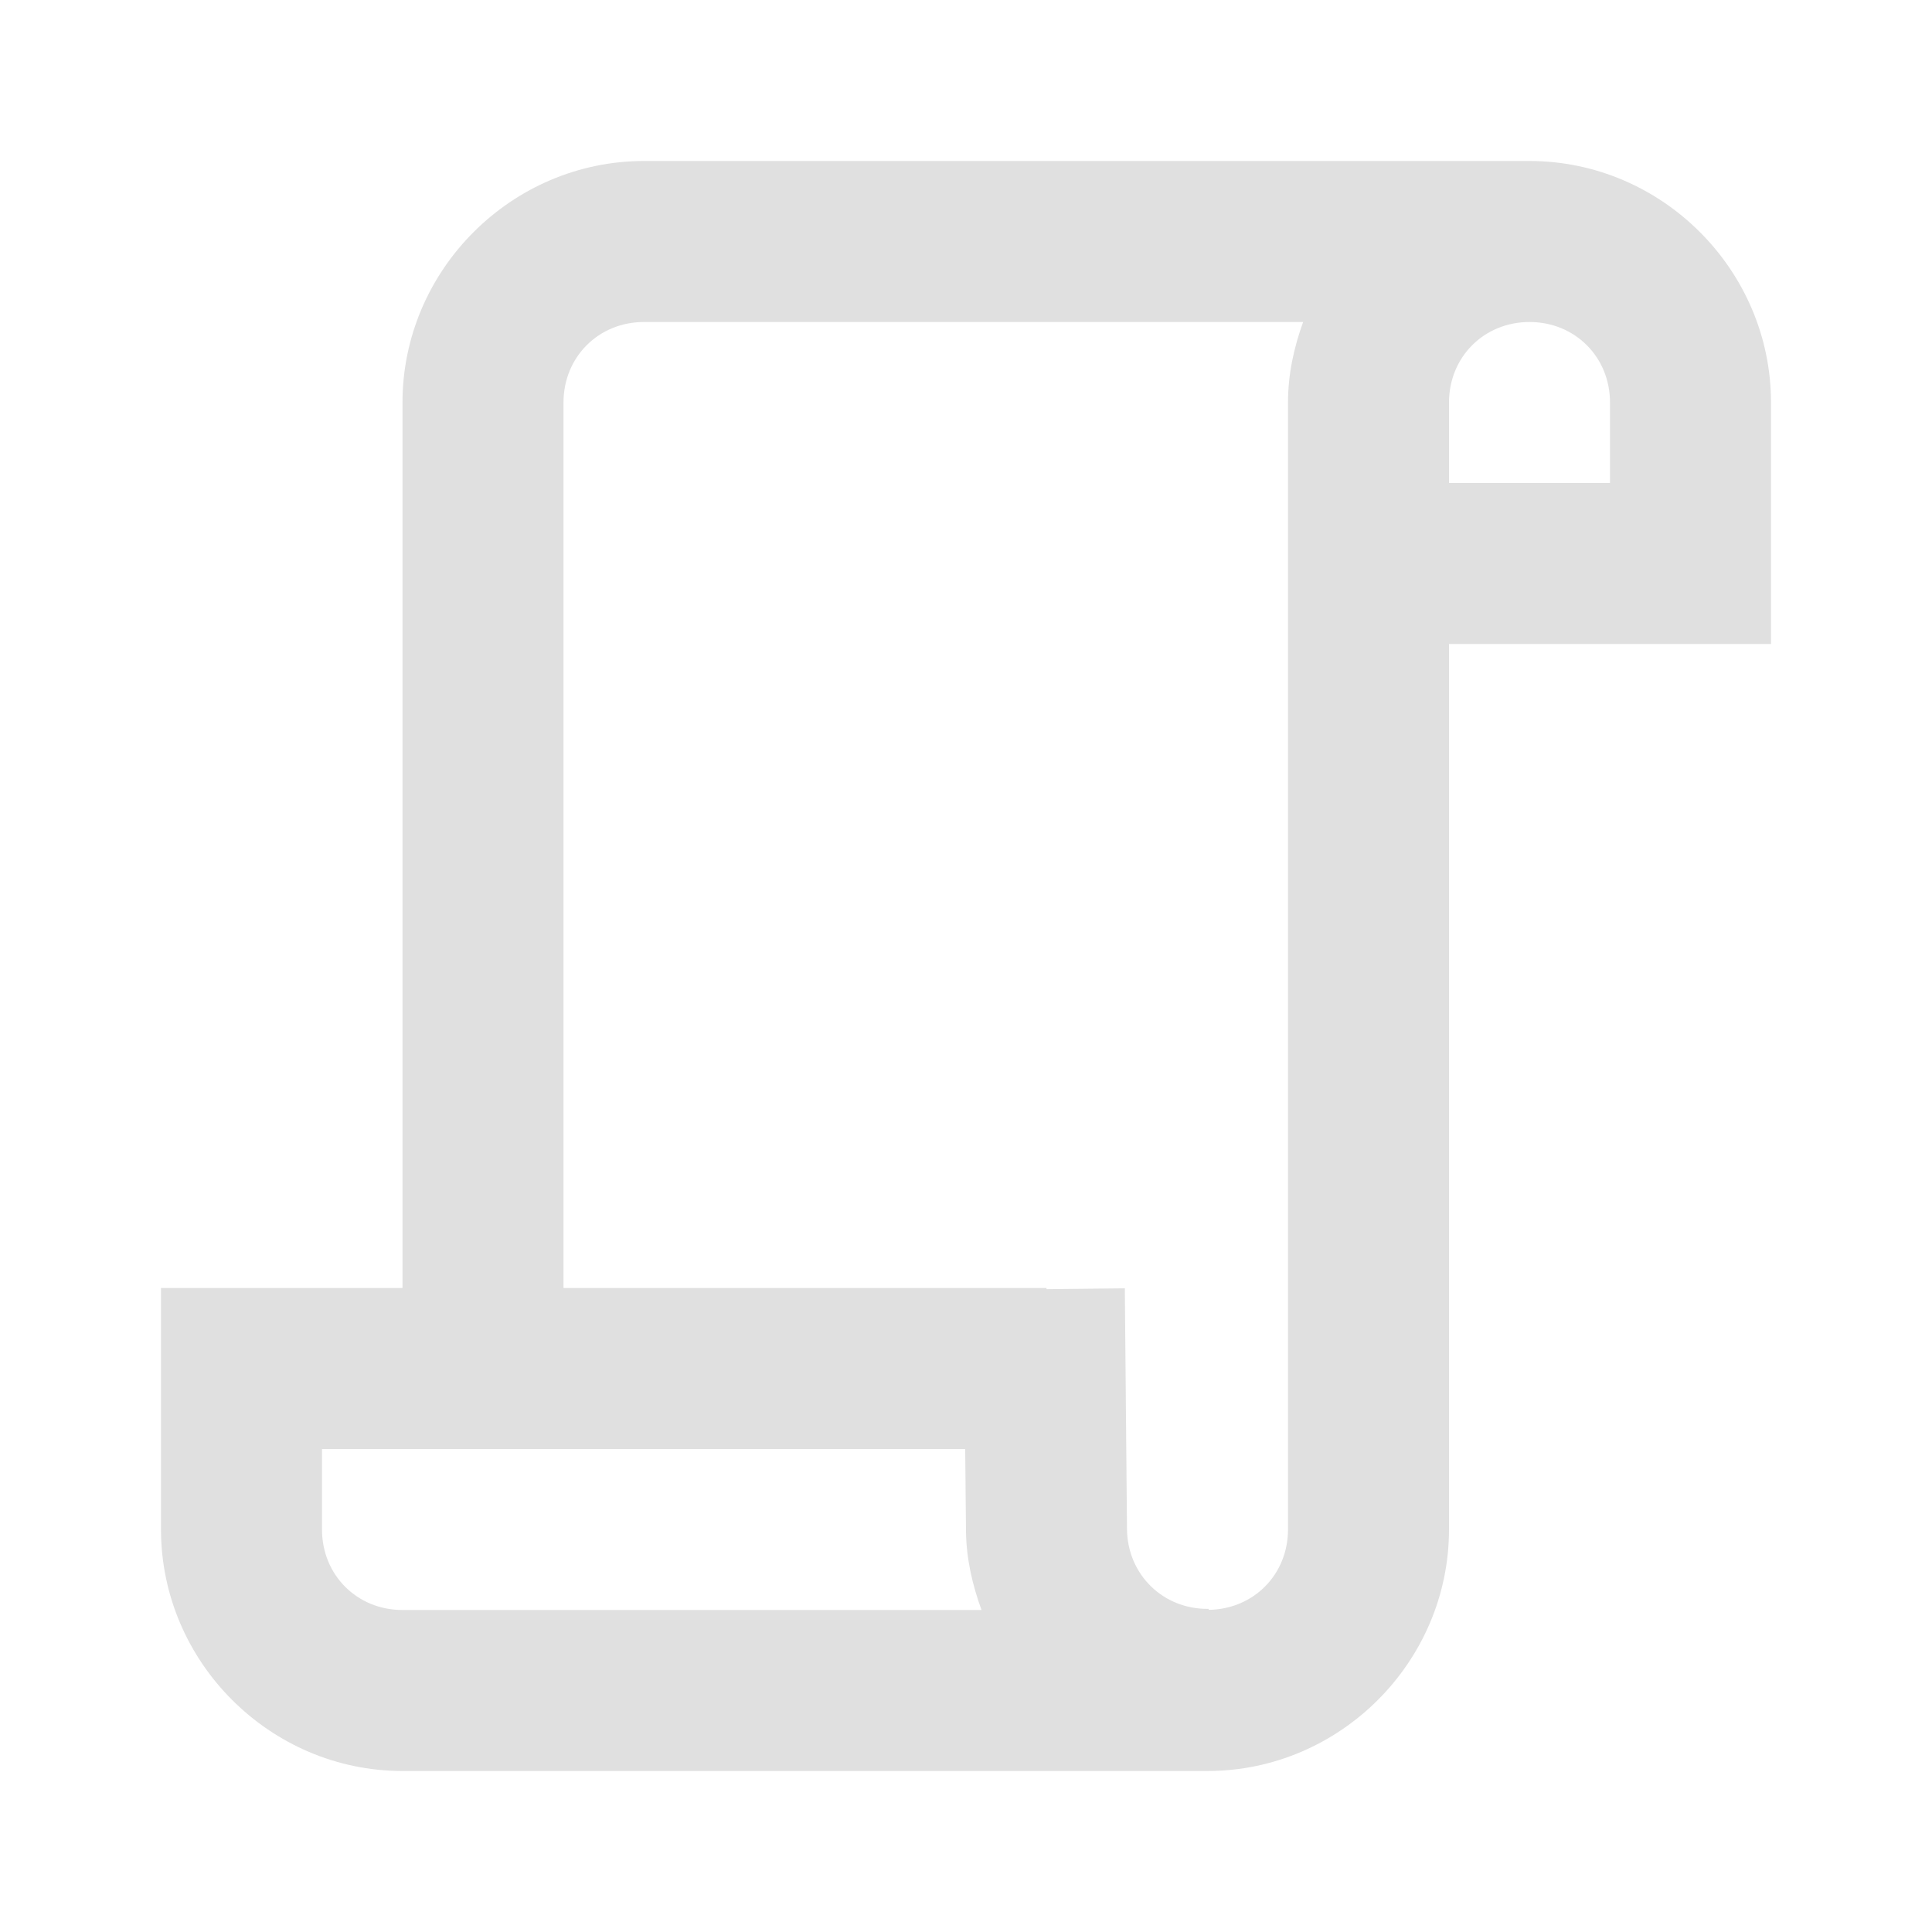
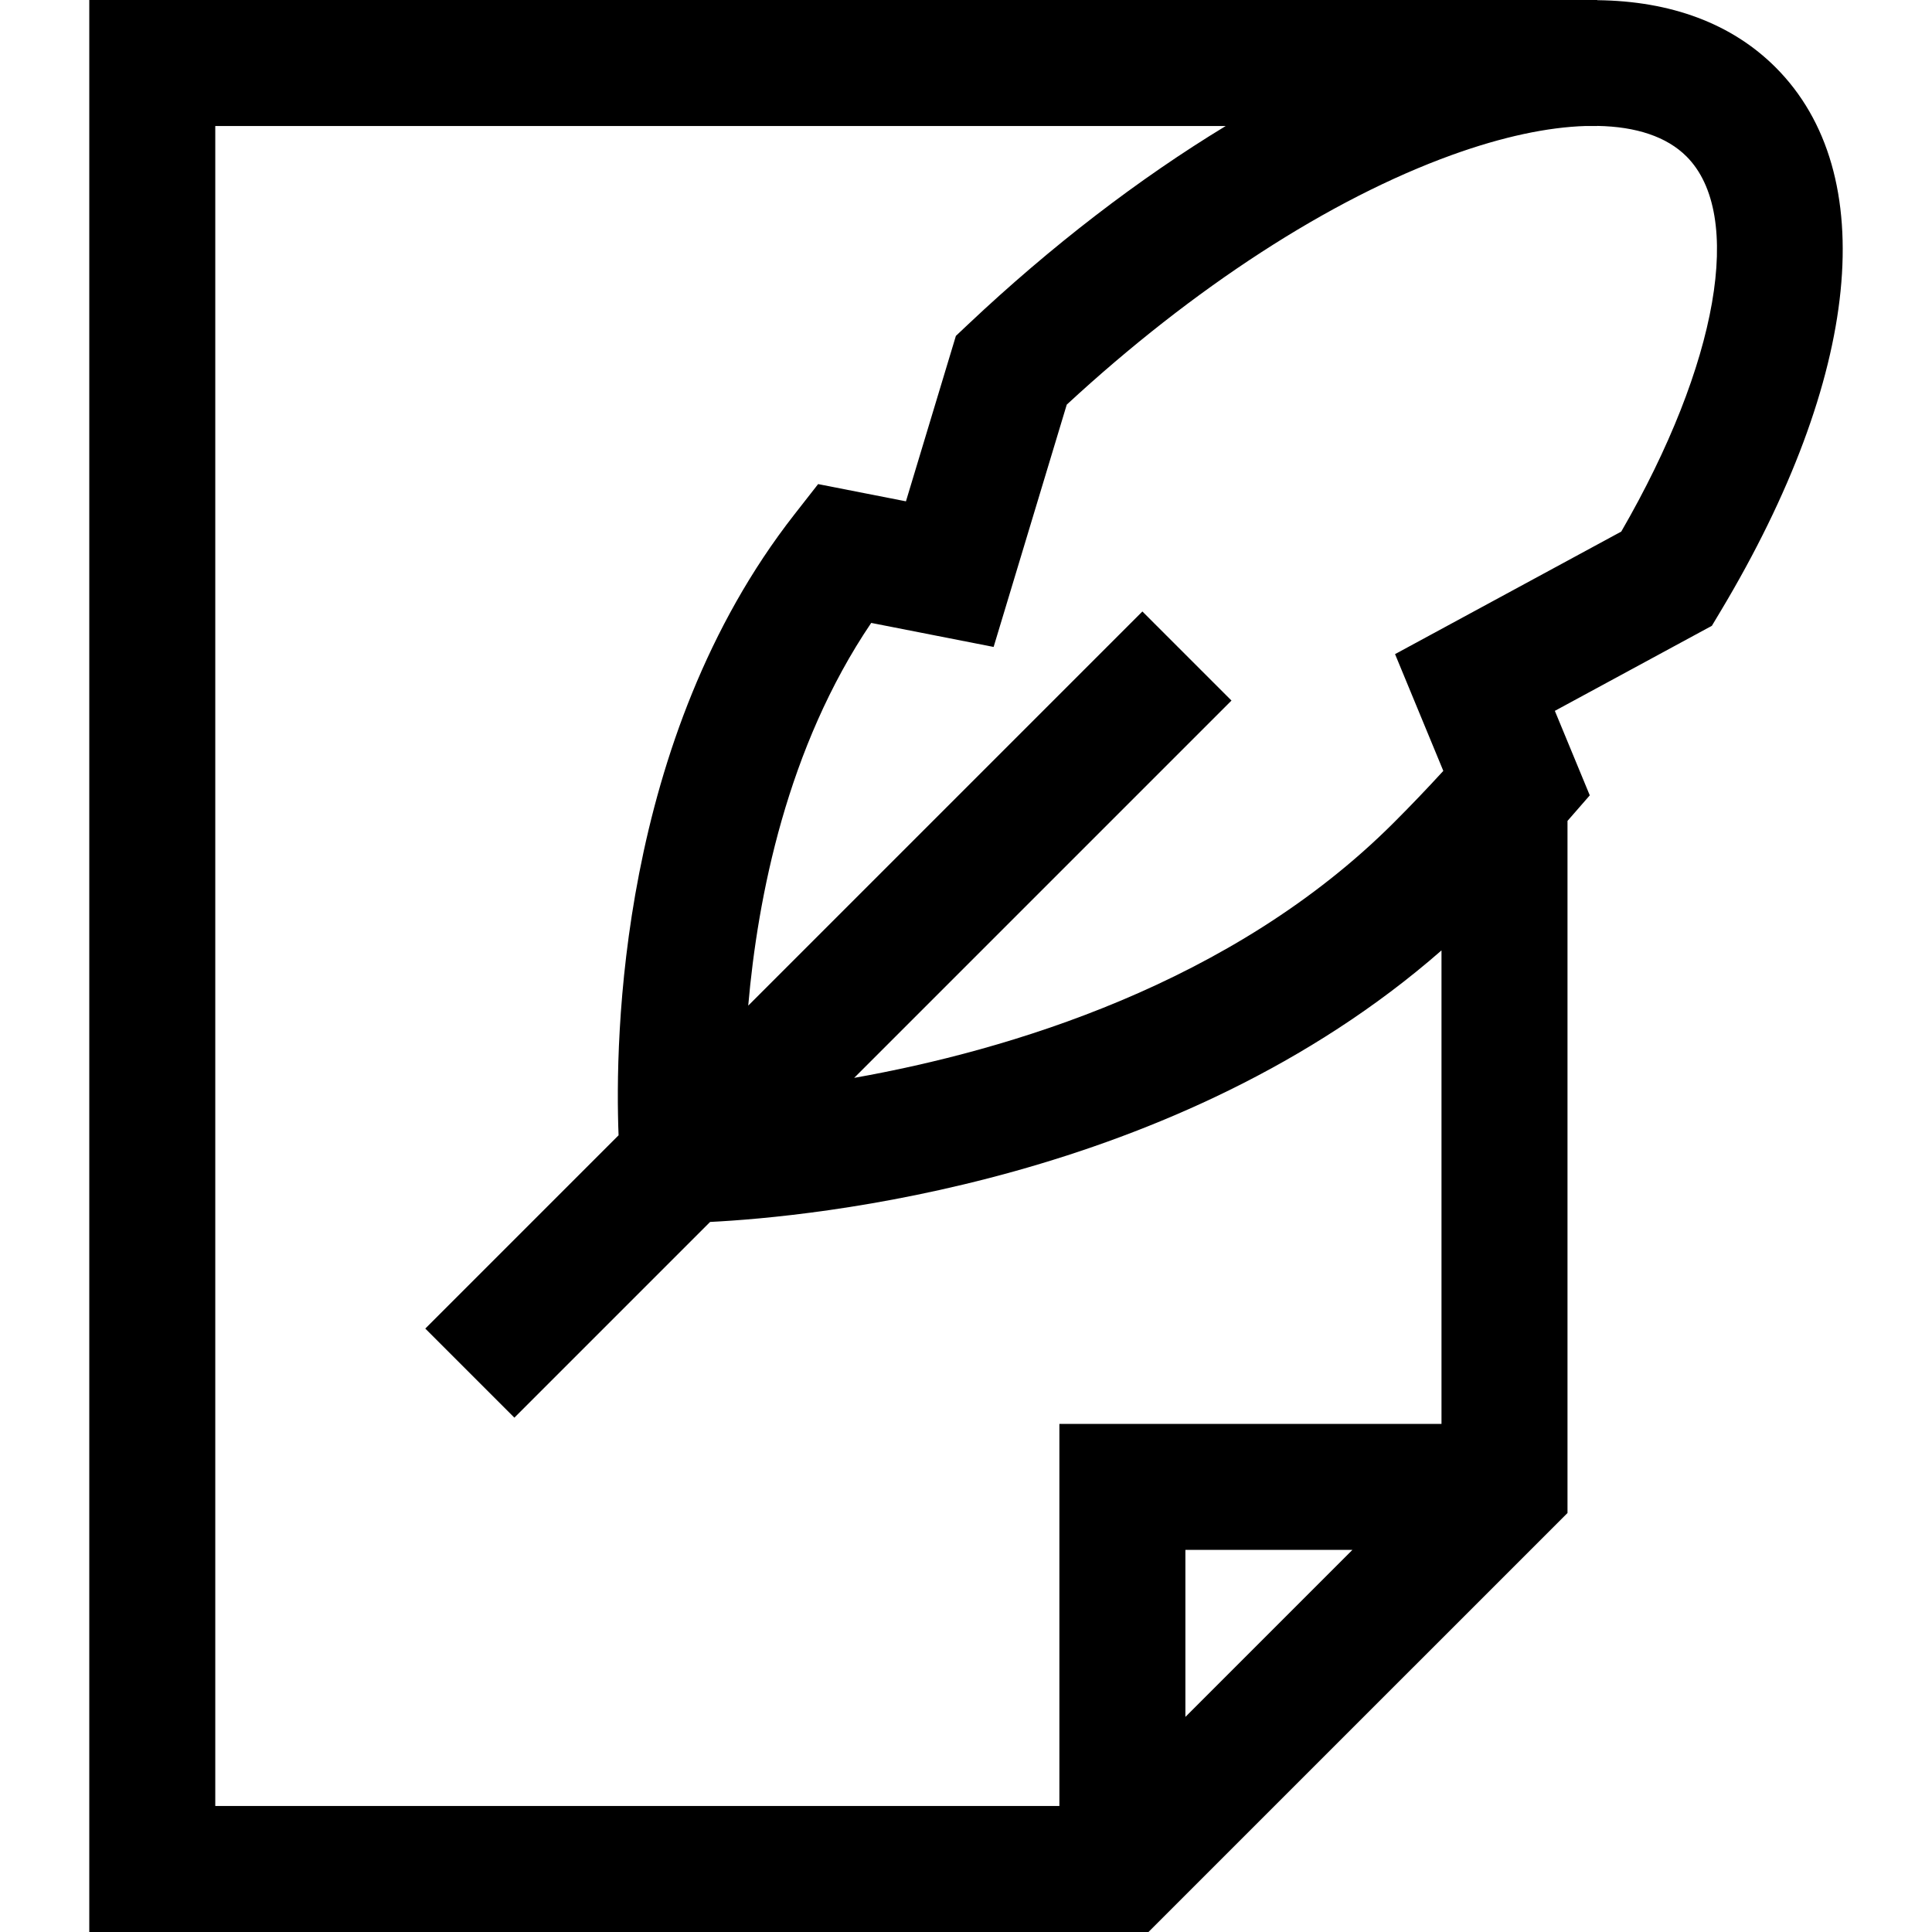
- <svg xmlns="http://www.w3.org/2000/svg" viewBox="0,0,256,256" width="24px" height="24px" fill-rule="nonzero">
-   <g fill="#e0e0e0" fill-rule="nonzero" stroke="none" stroke-width="1" stroke-linecap="butt" stroke-linejoin="miter" stroke-miterlimit="10" stroke-dasharray="" stroke-dashoffset="0" font-family="none" font-weight="none" font-size="none" text-anchor="none" style="mix-blend-mode: normal">
-     <g transform="scale(10.66667,10.66667)">
-       <path d="M8,2c-1.645,0 -3,1.355 -3,3v11h-3v3c0,1.645 1.355,3 3,3h9h1c1.645,0 3,-1.355 3,-3v-11h4v-3c0,-1.645 -1.355,-3 -3,-3zM8,4h8.188c-0.114,0.315 -0.188,0.648 -0.188,1v14c0,0.56 -0.428,0.991 -0.986,0.998v-0.012c-0.563,0.008 -1.006,-0.423 -1.014,-0.986l-0.027,-2.996l-0.973,0.01v-0.014h-6v-11c0,-0.565 0.435,-1 1,-1zM19,4c0.565,0 1,0.435 1,1v1h-2v-1c0,-0.565 0.435,-1 1,-1zM4,18h7.99l0.01,1.025v0.002c0.005,0.343 0.081,0.666 0.193,0.973h-7.193c-0.565,0 -1,-0.435 -1,-1z" />
+ <svg xmlns="http://www.w3.org/2000/svg" fill="#000000" height="800px" width="800px" version="1.1" id="Layer_1" viewBox="0 0 512 512" xml:space="preserve">
+   <g>
+     <g>
+       <path d="M470.552,17.851C458.921,6.219,442.781,0.257,423.3,0.05V0H23.659v512h280.701l111.044-111.043V217.549l5.904-6.772    l-9.257-22.392l41.61-22.54l2.35-3.922C493.213,99.808,498.65,45.95,470.552,17.851z M358.401,410.738l-44.26,44.26v-44.26    L358.401,410.738L358.401,410.738z M382.011,377.347H280.747v101.261H57.05V33.391h267.783    c-23.024,13.978-46.285,31.823-68.273,52.567l-3.24,3.056l-13.234,43.844l-23.275-4.568l-6.312,8.073    c-46.516,59.5-47.568,139.067-46.571,164.5l-51.223,51.223l23.611,23.611l51.869-51.869    c26.889-1.346,123.543-10.455,193.826-71.962V377.347z M429.653,140.872l-59.951,32.477l12.792,30.944    c-4.263,4.657-8.652,9.244-13.114,13.706c-42.817,42.817-102.38,60.418-143.014,67.647l99.989-99.989l-23.611-23.611    L198.289,266.502c2.509-28.808,10.289-68.453,32.59-101.424l32.441,6.368l19.381-64.213    c33.601-31.056,69.722-54.486,102.098-66.176c13.329-4.813,25.332-7.363,35.446-7.667h3.055v-0.02    c10.301,0.169,18.414,2.864,23.641,8.091C462.314,56.835,455.319,96.471,429.653,140.872z" />
    </g>
  </g>
</svg>
